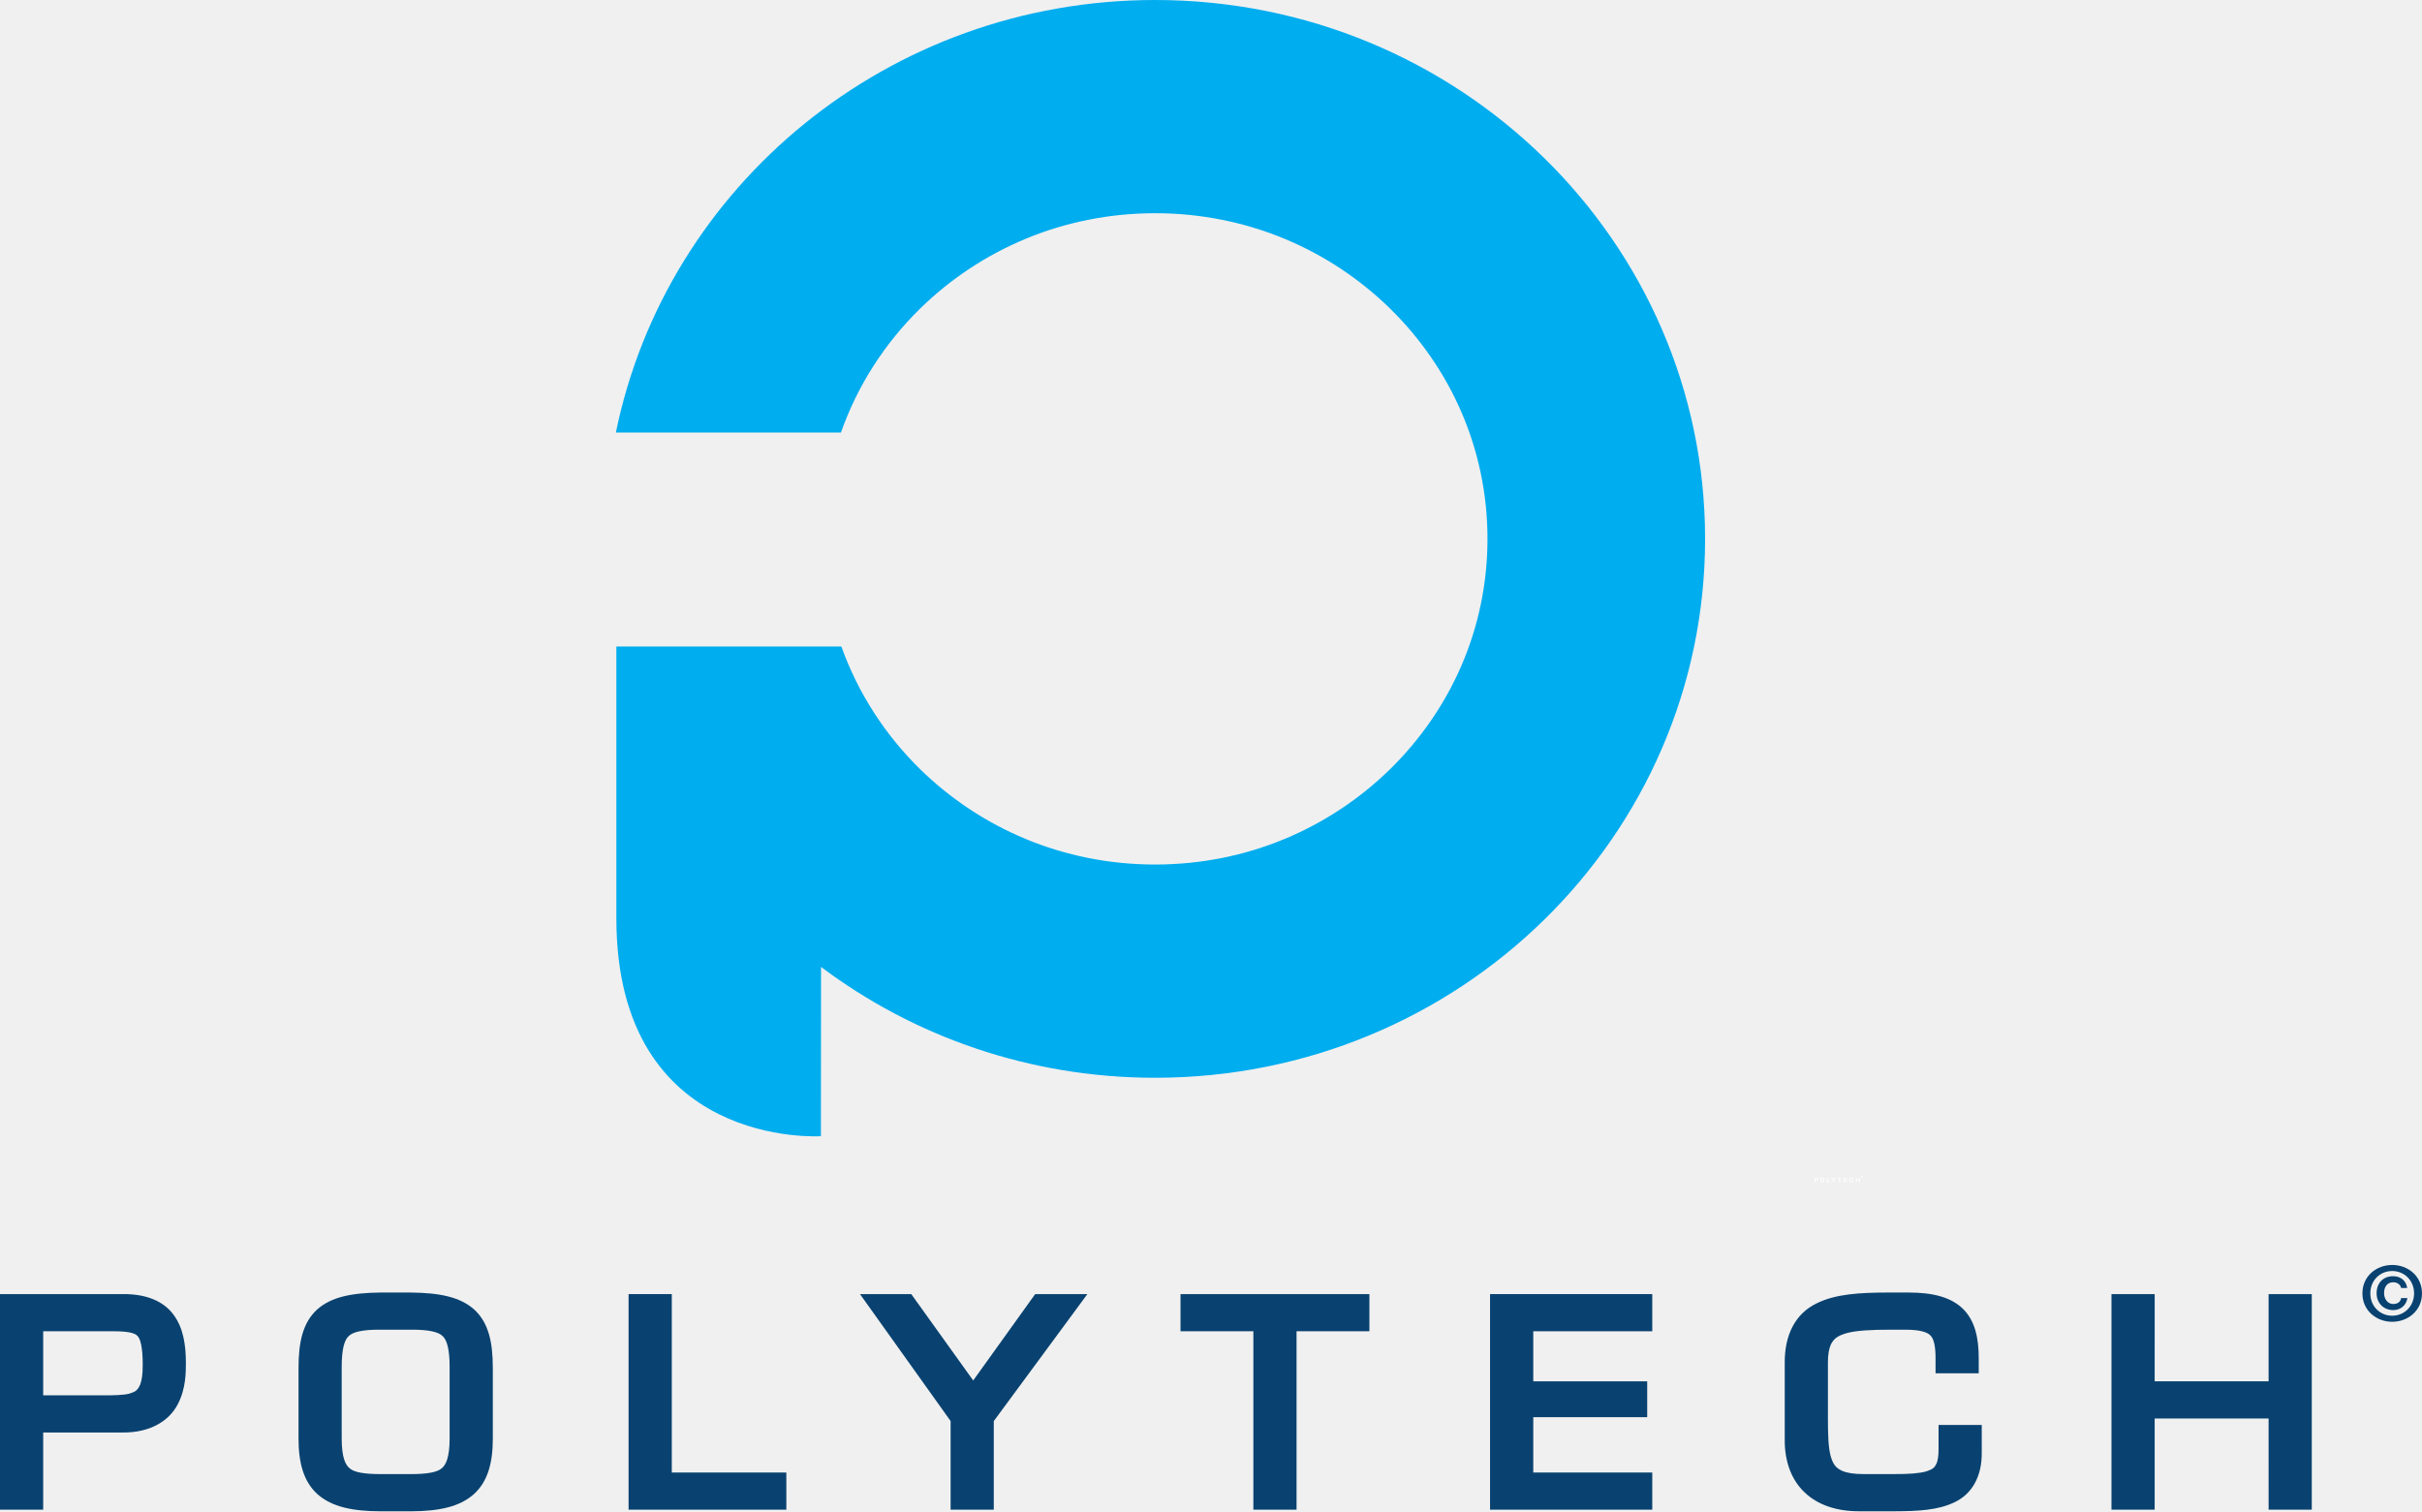
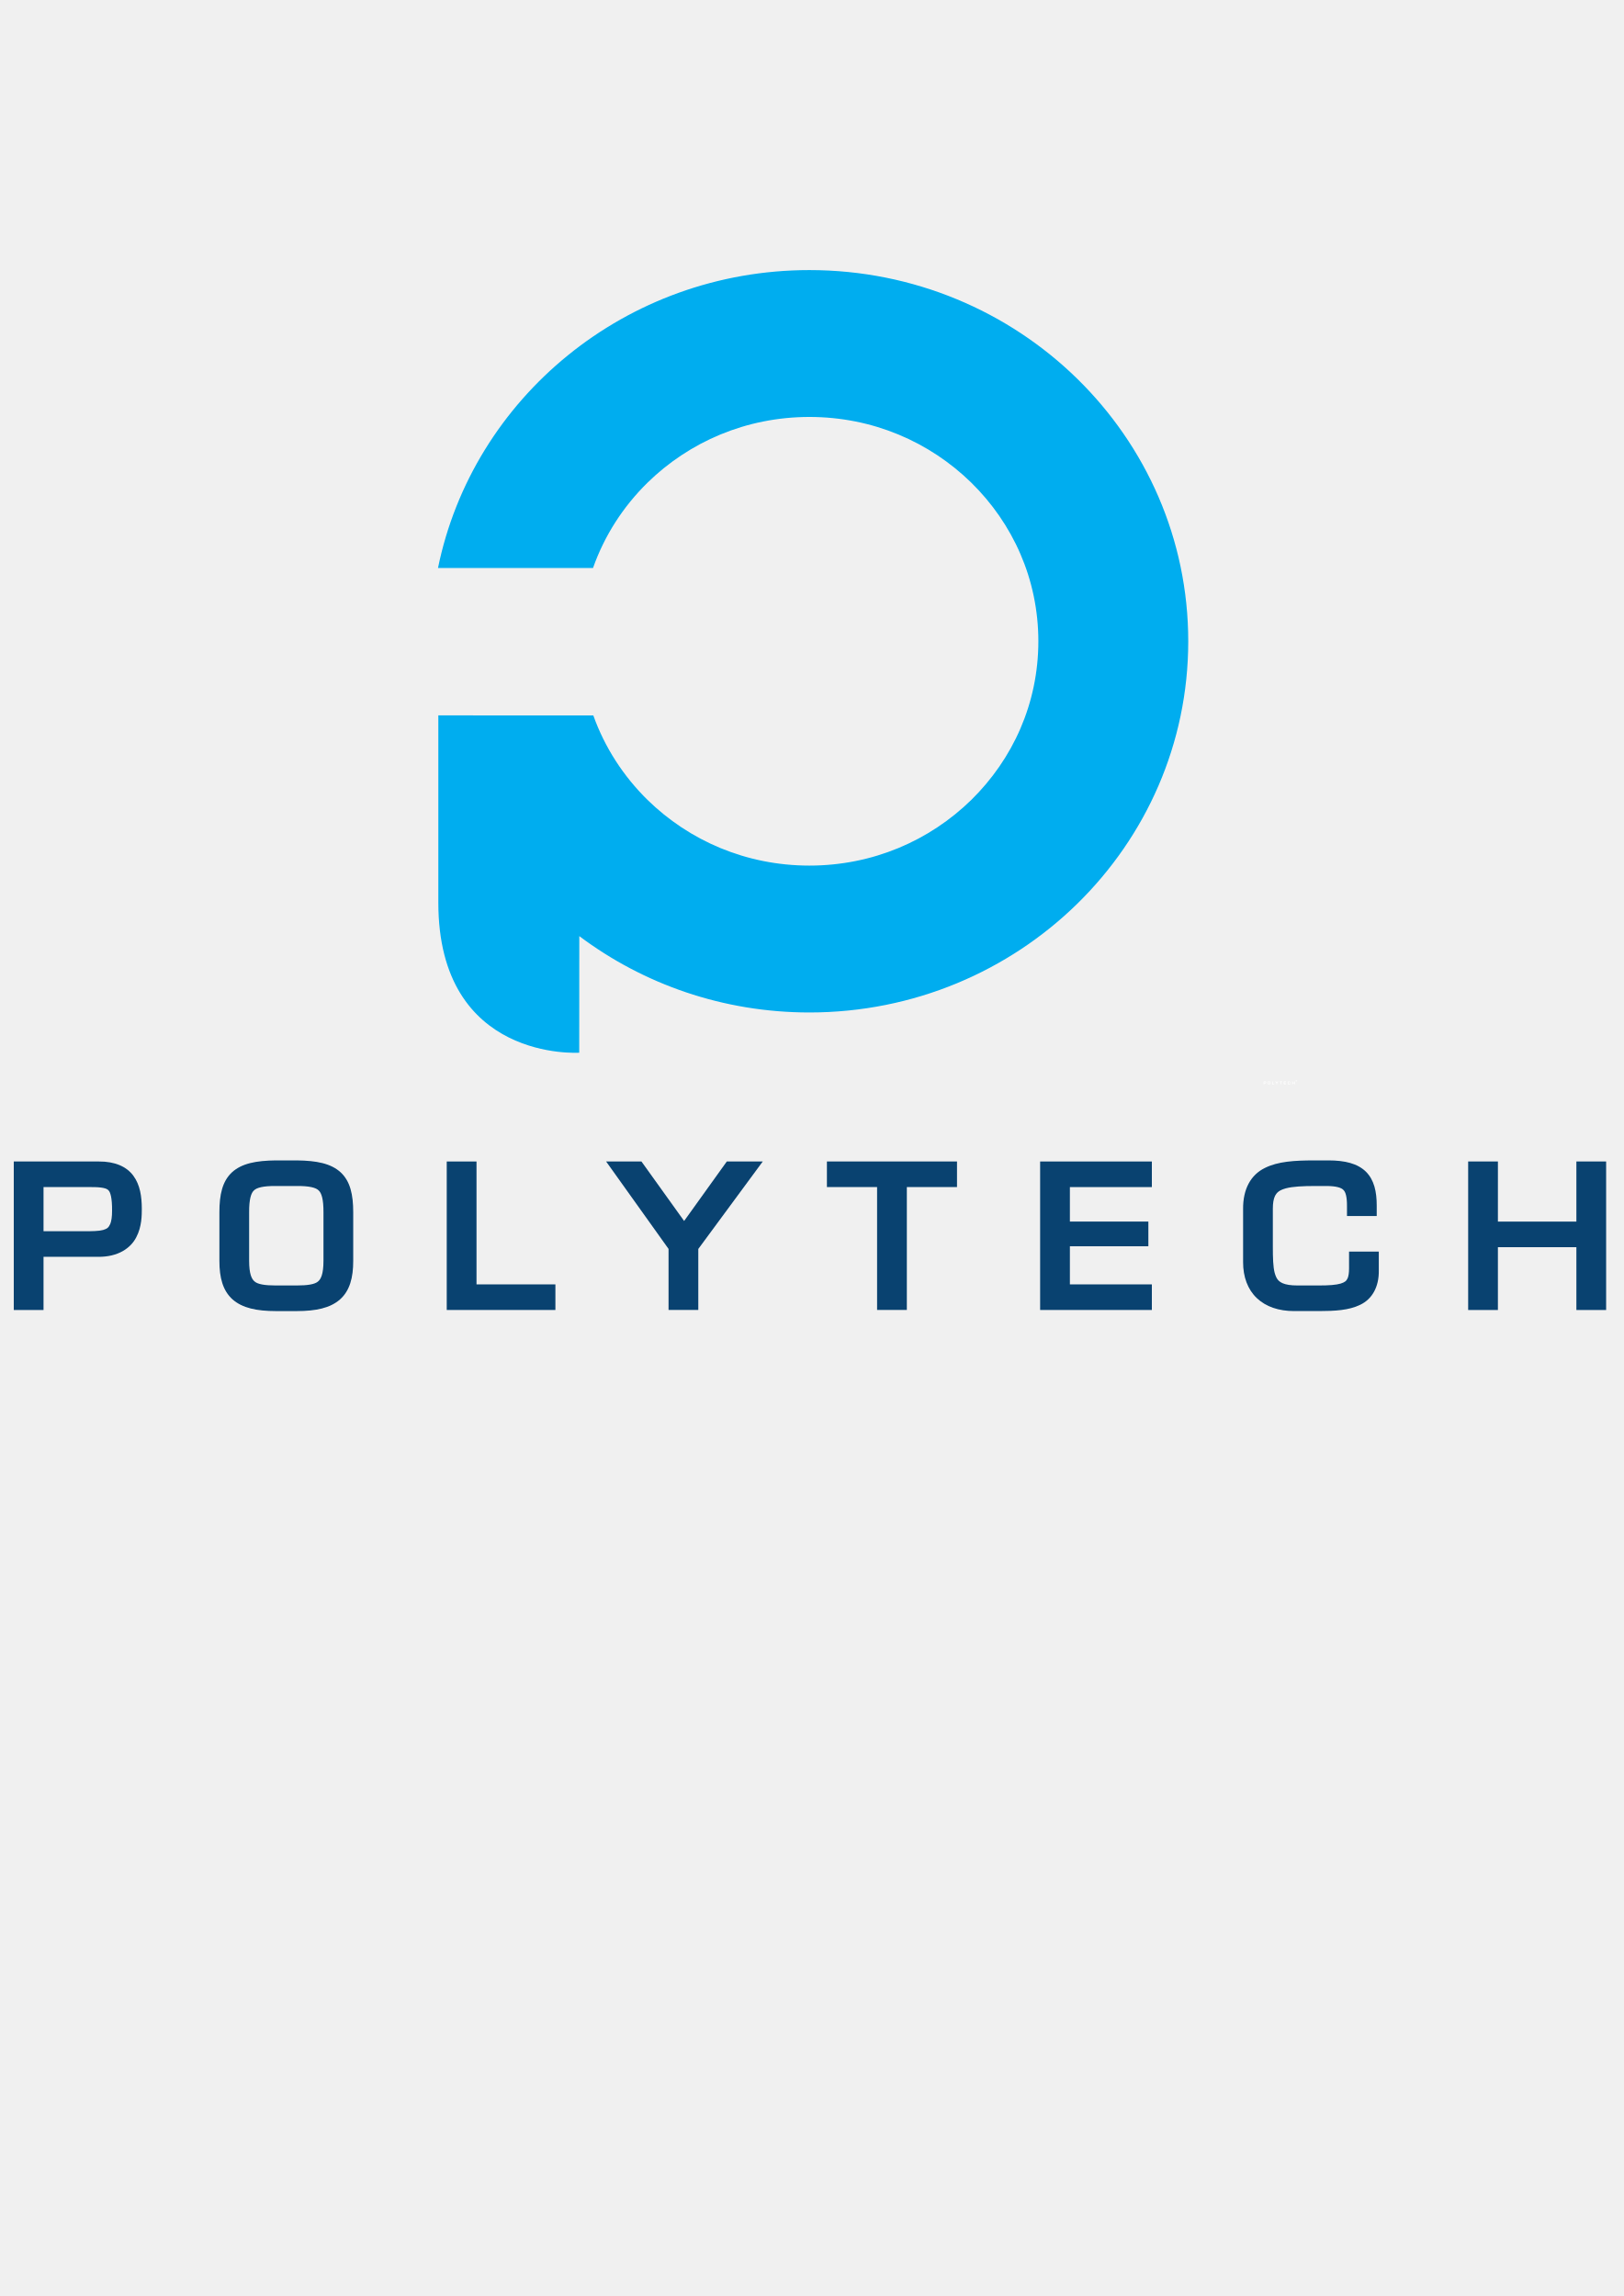
- <svg xmlns="http://www.w3.org/2000/svg" width="215.764mm" height="134.66mm" viewBox="0 0 764.517 477.143" id="svg3562" version="1.1">
+ <svg xmlns="http://www.w3.org/2000/svg" width="210mm" height="297mm" viewBox="0 0 744.094 1052.362" id="svg3562" version="1.1">
  <defs id="defs3564">
    <clipPath clipPathUnits="userSpaceOnUse" id="clipPath6061">
-       <path d="m 0,0 1020.472,0 0,419.528 L 0,419.528 0,0 Z" id="path6063" />
+       <path d="m 0,0 1020.472,0 0,419.528 L 0,419.528 0,0 z" id="path6063" />
    </clipPath>
    <clipPath clipPathUnits="userSpaceOnUse" id="clipPath6049">
      <path d="m 959.283,349.856 -4.346,0 0,-53.649 4.346,0 29.223,0 0,53.649 -29.223,0 z" id="path6051" />
    </clipPath>
    <clipPath clipPathUnits="userSpaceOnUse" id="clipPath6037">
      <path d="m 947.935,316.286 1.044,0 0,33.57 -1.044,0 0,-33.57 z" id="path6039" />
    </clipPath>
    <clipPath clipPathUnits="userSpaceOnUse" id="clipPath6025">
      <path d="m 947.935,296.207 1.044,0 0,20.079 -1.044,0 0,-20.079 z" id="path6027" />
    </clipPath>
    <clipPath clipPathUnits="userSpaceOnUse" id="clipPath6013">
      <path d="m 947.935,356.858 0,-7.002 1.044,0 0,-33.57 0,-20.079 -1.044,0 0,-10.387 11.348,0 0,10.387 -4.346,0 0,53.649 4.346,0 0,7.002 -11.348,0 z" id="path6015" />
    </clipPath>
    <clipPath clipPathUnits="userSpaceOnUse" id="clipPath6001">
      <path d="m 959.283,356.858 0,-7.002 29.223,0 0,-53.649 -29.223,0 0,-10.387 39.529,0 0,71.038 -39.529,0 z m -11.348,0 11.348,0 -11.348,0 z" id="path6003" />
    </clipPath>
    <clipPath clipPathUnits="userSpaceOnUse" id="clipPath5981">
-       <path d="m 0,0 1020.472,0 0,419.528 L 0,419.528 0,0 Z" id="path5983" />
+       <path d="m 0,0 1020.472,0 0,419.528 L 0,419.528 0,0 z" id="path5983" />
    </clipPath>
    <clipPath clipPathUnits="userSpaceOnUse" id="clipPath5969">
      <path d="m 908.406,356.858 0,-71.038 50.877,0 -11.348,0 0,10.387 -32.527,0 0,53.649 32.527,0 0,7.002 -39.529,0 z" id="path5971" />
    </clipPath>
    <clipPath clipPathUnits="userSpaceOnUse" id="clipPath5947">
-       <path d="m 0,0 1020.472,0 0,419.528 L 0,419.528 0,0 Z" id="path5949" />
+       <path d="m 0,0 1020.472,0 0,419.528 L 0,419.528 0,0 z" id="path5949" />
    </clipPath>
    <clipPath clipPathUnits="userSpaceOnUse" id="clipPath5935">
      <path d="m 857.899,349.856 -4.348,0 0,-53.649 4.348,0 29.222,0 0,53.649 -29.222,0 z" id="path5937" />
    </clipPath>
    <clipPath clipPathUnits="userSpaceOnUse" id="clipPath5923">
      <path d="m 846.549,316.286 1.044,0 0,33.57 -1.044,0 0,-33.57 z" id="path5925" />
    </clipPath>
    <clipPath clipPathUnits="userSpaceOnUse" id="clipPath5911">
      <path d="m 846.549,296.207 1.044,0 0,20.079 -1.044,0 0,-20.079 z" id="path5913" />
    </clipPath>
    <clipPath clipPathUnits="userSpaceOnUse" id="clipPath5899">
      <path d="m 846.549,356.858 0,-7.002 1.044,0 0,-33.57 0,-20.079 -1.044,0 0,-10.387 11.35,0 0,10.387 -4.348,0 0,53.649 4.348,0 0,7.002 -11.35,0 z" id="path5901" />
    </clipPath>
    <clipPath clipPathUnits="userSpaceOnUse" id="clipPath5887">
      <path d="m 857.899,356.858 0,-7.002 29.222,0 0,-53.649 -29.222,0 0,-10.387 39.527,0 0,71.038 -39.527,0 z m -11.35,0 11.35,0 -11.35,0 z" id="path5889" />
    </clipPath>
    <clipPath clipPathUnits="userSpaceOnUse" id="clipPath5869">
-       <path d="m 0,0 1020.472,0 0,419.528 L 0,419.528 0,0 Z" id="path5871" />
+       <path d="m 0,0 1020.472,0 0,419.528 L 0,419.528 0,0 z" id="path5871" />
    </clipPath>
    <clipPath clipPathUnits="userSpaceOnUse" id="clipPath5857">
      <path d="m 807.022,356.858 0,-71.038 50.877,0 -11.35,0 0,10.387 -32.525,0 0,53.649 32.525,0 0,7.002 -39.527,0 z" id="path5859" />
    </clipPath>
    <clipPath clipPathUnits="userSpaceOnUse" id="clipPath5831">
-       <path d="m 0,0 1020.472,0 0,419.528 L 0,419.528 0,0 Z" id="path5833" />
+       <path d="m 0,0 1020.472,0 0,419.528 L 0,419.528 0,0 z" id="path5833" />
    </clipPath>
    <clipPath clipPathUnits="userSpaceOnUse" id="clipPath5819">
      <path d="m 756.513,349.856 -4.347,0 0,-53.649 4.347,0 29.223,0 0,53.649 -29.223,0 z" id="path5821" />
    </clipPath>
    <clipPath clipPathUnits="userSpaceOnUse" id="clipPath5807">
      <path d="m 745.164,316.286 1.044,0 0,33.57 -1.044,0 0,-33.57 z" id="path5809" />
    </clipPath>
    <clipPath clipPathUnits="userSpaceOnUse" id="clipPath5795">
      <path d="m 745.164,296.207 1.044,0 0,20.079 -1.044,0 0,-20.079 z" id="path5797" />
    </clipPath>
    <clipPath clipPathUnits="userSpaceOnUse" id="clipPath5783">
      <path d="m 755.757,354.221 0.756,0 0,2.637 -0.756,0 0,-2.637 z" id="path5785" />
    </clipPath>
    <clipPath clipPathUnits="userSpaceOnUse" id="clipPath5771">
      <path d="m 745.164,356.858 0,-7.002 1.044,0 0,-33.57 0,-20.079 -1.044,0 0,-10.387 11.349,0 0,10.387 -4.347,0 0,53.649 4.347,0 0,4.365 -0.756,0 0,2.637 -10.593,0 z" id="path5773" />
    </clipPath>
    <clipPath clipPathUnits="userSpaceOnUse" id="clipPath5759">
      <path d="m 765.045,354.221 8.442,0 0,2.637 -8.442,0 0,-2.637 z" id="path5761" />
    </clipPath>
    <clipPath clipPathUnits="userSpaceOnUse" id="clipPath5747">
      <path d="m 756.513,354.221 7.686,0 0,2.637 -7.686,0 0,-2.637 z m -0.756,2.637 0.756,0 -0.756,0 z" id="path5749" />
    </clipPath>
    <clipPath clipPathUnits="userSpaceOnUse" id="clipPath5735">
      <path d="m 773.487,356.858 0,-2.637 -8.442,0 0,2.637 -0.846,0 0,-2.637 -7.686,0 0,-4.365 29.223,0 0,-53.649 -29.223,0 0,-10.387 39.528,0 0,71.038 -22.554,0 z" id="path5737" />
    </clipPath>
    <clipPath clipPathUnits="userSpaceOnUse" id="clipPath5707">
-       <path d="m 0,0 1020.472,0 0,419.528 L 0,419.528 0,0 Z" id="path5709" />
+       <path d="m 0,0 1020.472,0 0,419.528 L 0,419.528 0,0 z" id="path5709" />
    </clipPath>
    <clipPath clipPathUnits="userSpaceOnUse" id="clipPath5695">
      <path d="m 705.636,356.858 0,-71.038 50.877,0 -11.349,0 0,10.387 -32.526,0 0,53.649 32.526,0 0,7.002 -39.528,0 z" id="path5697" />
    </clipPath>
    <clipPath clipPathUnits="userSpaceOnUse" id="clipPath3219">
-       <path d="m 0,0 1020.472,0 0,419.528 L 0,419.528 0,0 Z" id="path3221" />
+       <path d="m 0,0 1020.472,0 0,419.528 L 0,419.528 0,0 z" id="path3221" />
    </clipPath>
    <clipPath clipPathUnits="userSpaceOnUse" id="clipPath3181">
-       <path d="m 0,0 1020.472,0 0,419.528 L 0,419.528 0,0 Z" id="path3183" />
+       <path d="m 0,0 1020.472,0 0,419.528 L 0,419.528 0,0 z" id="path3183" />
    </clipPath>
    <clipPath clipPathUnits="userSpaceOnUse" id="clipPath3143">
-       <path d="m 0,0 1020.472,0 0,419.528 L 0,419.528 0,0 Z" id="path3145" />
+       <path d="m 0,0 1020.472,0 0,419.528 L 0,419.528 0,0 z" id="path3145" />
    </clipPath>
    <clipPath clipPathUnits="userSpaceOnUse" id="clipPath3105">
-       <path d="m 0,0 1020.472,0 0,419.528 L 0,419.528 0,0 Z" id="path3107" />
+       <path d="m 0,0 1020.472,0 0,419.528 L 0,419.528 0,0 z" id="path3107" />
    </clipPath>
    <clipPath clipPathUnits="userSpaceOnUse" id="clipPath3067">
-       <path d="m 0,0 1020.472,0 0,419.528 L 0,419.528 0,0 Z" id="path3069" />
+       <path d="m 0,0 1020.472,0 0,419.528 L 0,419.528 0,0 z" id="path3069" />
    </clipPath>
    <clipPath clipPathUnits="userSpaceOnUse" id="clipPath3029">
-       <path d="m 0,0 1020.472,0 0,419.528 L 0,419.528 0,0 Z" id="path3031" />
+       <path d="m 0,0 1020.472,0 0,419.528 L 0,419.528 0,0 z" id="path3031" />
    </clipPath>
  </defs>
-   <g id="layer1" transform="translate(-26.31286,-495.2195)">
-     <g transform="matrix(0.4868818,0,0,0.4771429,374.4031,526.4411)" id="layer1-1">
+   <g id="layer1">
+     <g transform="matrix(0.4868818,0,0,0.4771429,354.4031,155.0125)" id="layer1-1">
      <g id="g2993" transform="matrix(1.25,0,0,-1.25,-714.9379,934.5654)">
        <g transform="translate(-92.1427,-239.0776)" id="g10210">
          <g transform="matrix(7.703033,0,0,7.703033,-617.6355,-1602.546)" id="g10232">
            <g id="g3227" transform="translate(92.1427,239.1888)">
              <path d="m 0,0 0,14.217 0,0.597 8.308,0 c 1.572,0.011 2.726,-0.507 3.384,-1.427 0.658,-0.913 0.82,-2.069 0.824,-3.291 C 12.512,9.477 12.526,8.332 11.98,7.267 11.445,6.186 10.22,5.279 8.226,5.303 l -5.318,0 L 2.908,0 0,0 Z m 2.908,7.857 3.844,0 0.092,0 C 7.675,7.854 8.327,7.868 8.729,7.98 9.133,8.109 9.266,8.207 9.436,8.594 9.54,8.859 9.61,9.285 9.608,9.895 9.621,11.178 9.44,11.777 9.249,11.945 9.095,12.134 8.612,12.27 7.561,12.26 l -4.653,0 0,-4.403 z" style="fill:#094270;fill-opacity:1;fill-rule:nonzero;stroke:none" id="path3229" />
            </g>
            <g id="g3231" transform="translate(119.8081,254.1107)">
              <path d="m 0,0 c 1.934,-0.022 3.324,-0.299 4.28,-1.183 0.95,-0.899 1.236,-2.233 1.236,-3.989 l 0,-4.851 c 0.003,-1.67 -0.334,-2.981 -1.298,-3.852 -0.963,-0.859 -2.352,-1.154 -4.223,-1.158 l -2.04,0 c -1.872,0.004 -3.261,0.299 -4.225,1.158 -0.961,0.871 -1.297,2.182 -1.295,3.852 l 0,4.851 c 0,1.756 0.285,3.09 1.233,3.989 0.957,0.884 2.347,1.161 4.287,1.184 l 2.04,0 m -2.04,-2.554 c -1.245,0.01 -1.882,-0.168 -2.143,-0.443 -0.281,-0.252 -0.477,-0.882 -0.471,-2.176 l 0,-4.851 c 10e-4,-1.301 0.247,-1.832 0.551,-2.069 0.299,-0.262 0.976,-0.385 2.063,-0.385 l 2.034,0 c 1.094,0 1.77,0.123 2.071,0.385 0.302,0.237 0.548,0.768 0.548,2.069 l 0,4.851 c 0.008,1.294 -0.191,1.924 -0.47,2.176 -0.26,0.275 -0.899,0.453 -2.143,0.443 l -2.04,0" style="fill:#094270;fill-opacity:1;fill-rule:nonzero;stroke:none" id="path3233" />
            </g>
            <g id="g3235" transform="translate(134.4659,239.1888)">
              <path d="m 0,0 0,14.814 2.91,0 0,-12.261 7.712,0 L 10.622,0 0,0 Z" style="fill:#094270;fill-opacity:1;fill-rule:nonzero;stroke:none" id="path3237" />
            </g>
            <g id="g3239" transform="translate(156.148,239.1898)">
              <path d="m 0,0 0,6.091 -6.102,8.722 3.454,0 4.17,-5.935 4.172,5.935 3.515,0 L 2.908,6.087 2.908,0 0,0 Z" style="fill:#094270;fill-opacity:1;fill-rule:nonzero;stroke:none" id="path3241" />
            </g>
            <g id="g3243" transform="translate(176.5338,239.1898)">
              <path d="m 0,0 0,12.261 -4.905,0 0,2.552 12.717,0 0,-2.554 -4.904,0.002 0,-11.668 L 2.908,0 0,0 Z" style="fill:#094270;fill-opacity:1;fill-rule:nonzero;stroke:none" id="path3245" />
            </g>
            <g id="g3247" transform="translate(192.4707,239.1888)">
              <path d="m 0,0 0,14.814 10.922,0 0,-2.554 -8.013,0 0,-3.44 7.672,0 0,-2.463 -7.672,0 0,-3.804 8.013,0 L 10.922,0 0,0 Z" style="fill:#094270;fill-opacity:1;fill-rule:nonzero;stroke:none" id="path3249" />
            </g>
            <g id="g3251" transform="translate(217.3096,239.0794)">
              <path d="M 0,0 -0.009,0 C -1.496,0 -2.765,0.427 -3.654,1.291 -4.545,2.15 -5.001,3.406 -4.998,4.883 l 0,5.269 c -0.025,2.045 0.773,3.438 2.101,4.112 1.303,0.677 2.953,0.761 4.814,0.768 l 1.413,0 c 1.649,-10e-4 2.866,-0.315 3.682,-1.13 0.805,-0.824 1.052,-1.987 1.052,-3.389 l 0,-1.031 -2.907,0 0,0.594 0,0.383 c 0.007,0.924 -0.131,1.413 -0.341,1.616 -0.185,0.215 -0.664,0.407 -1.729,0.403 l -0.968,0 C 0.802,12.48 -0.172,12.42 -0.809,12.247 -1.452,12.061 -1.702,11.853 -1.891,11.459 -2.016,11.186 -2.092,10.778 -2.09,10.205 l 0,-3.742 C -2.092,5.307 -2.064,4.41 -1.913,3.818 -1.745,3.22 -1.564,2.978 -1.122,2.773 -0.815,2.639 -0.348,2.553 0.321,2.555 l 2.041,0 c 1.009,-0.004 1.733,0.052 2.175,0.187 0.442,0.147 0.559,0.264 0.69,0.548 0.08,0.198 0.132,0.513 0.132,0.956 l 0,1.686 2.908,0 0,-1.869 C 8.294,2.376 7.59,1.182 6.453,0.629 5.338,0.07 3.958,0.005 2.422,0 L 0,0" style="fill:#094270;fill-opacity:1;fill-rule:nonzero;stroke:none" id="path3253" />
            </g>
            <g id="g3255" transform="translate(244.8917,239.1888)">
              <path d="m 0,0 -0.001,6.266 -7.671,0 0,-6.266 -2.908,0 0,14.814 2.909,0 -10e-4,-5.994 7.671,0 0,5.994 2.908,0 L 2.907,0 0,0 Z" style="fill:#094270;fill-opacity:1;fill-rule:nonzero;stroke:none" id="path3257" />
            </g>
            <g id="g3259" transform="translate(253.2144,256.0062)">
              <path d="M 0,0 C 1.06,0 2.005,-0.763 2.005,-1.953 2.005,-3.14 1.06,-3.906 0,-3.906 c -1.061,0 -2.007,0.766 -2.007,1.953 C -2.007,-0.763 -1.061,0 0,0 m 0,-3.489 c 0.809,0 1.472,0.648 1.472,1.536 0,0.893 -0.663,1.536 -1.472,1.536 -0.82,0 -1.474,-0.643 -1.474,-1.536 0,-0.888 0.654,-1.536 1.474,-1.536 m 1.023,1.212 C 0.94,-2.8 0.538,-3.103 0.072,-3.103 c -0.677,0 -1.124,0.506 -1.124,1.159 0,0.675 0.42,1.171 1.115,1.171 0.479,0 0.872,-0.283 0.945,-0.81 l -0.408,0 c -0.052,0.246 -0.266,0.392 -0.537,0.392 -0.398,0 -0.611,-0.313 -0.611,-0.742 0,-0.406 0.239,-0.752 0.62,-0.752 0.288,0 0.497,0.157 0.528,0.408 l 0.423,0 z" style="fill:#094270;fill-opacity:1;fill-rule:nonzero;stroke:none" id="path3261" />
            </g>
            <g id="g3263" transform="translate(169.9175,342.9329)">
              <path d="m 0,0 c -17.952,-0.004 -32.912,-12.771 -36.307,-29.723 l 15.154,0 c 1.115,3.235 2.949,6.131 5.329,8.516 4.073,4.062 9.622,6.551 15.824,6.555 6.203,-0.004 11.752,-2.493 15.824,-6.555 4.063,-4.072 6.553,-9.622 6.556,-15.824 -0.003,-6.204 -2.493,-11.752 -6.556,-15.826 -4.072,-4.061 -9.621,-6.551 -15.824,-6.554 -6.202,0.003 -11.751,2.493 -15.824,6.554 -2.358,2.365 -4.181,5.23 -5.3,8.427 l -15.15,0.004 0,-0.004 0,-18.67 c 0,-15.916 13.773,-14.978 13.773,-14.978 l 0.008,11.632 c 6.235,-4.777 14.031,-7.617 22.493,-7.618 20.454,0.005 37.028,16.578 37.032,37.033 C 37.028,-16.576 20.454,-0.004 0,0" style="fill:#00adef;fill-opacity:1;fill-rule:nonzero;stroke:none" id="path3265" />
            </g>
          </g>
        </g>
        <g id="g5059" transform="translate(217.3799,50.1956)" />
        <g id="g5653" transform="translate(965.7833,177.5843)">
          <path d="m 0,0 c 0.301,0 0.57,-0.219 0.57,-0.556 0,-0.338 -0.269,-0.555 -0.57,-0.555 -0.301,0 -0.569,0.217 -0.569,0.555 C -0.569,-0.219 -0.301,0 0,0 m 0,-0.992 c 0.229,0 0.418,0.182 0.418,0.436 0,0.252 -0.189,0.437 -0.418,0.437 -0.232,0 -0.419,-0.185 -0.419,-0.437 0,-0.254 0.187,-0.436 0.419,-0.436 m 0.29,0.344 c -0.022,-0.15 -0.138,-0.236 -0.269,-0.236 -0.194,0 -0.32,0.146 -0.32,0.33 0,0.192 0.119,0.332 0.317,0.332 0.136,0 0.248,-0.079 0.268,-0.229 l -0.117,0 -0.151,0.111 c -0.114,0 -0.173,-0.089 -0.173,-0.21 0,-0.116 0.068,-0.215 0.176,-0.215 l 0.148,0.117 0.121,0 z" style="fill:#ffffff;fill-opacity:1;fill-rule:nonzero;stroke:none" id="path5655" />
        </g>
        <g id="g5657" transform="translate(941.1338,174.2298)">
          <path d="m 0,0 0,2.146 0,0.093 1.255,0 C 1.493,2.241 1.667,2.161 1.768,2.021 1.866,1.885 1.891,1.71 1.893,1.526 1.891,1.431 1.893,1.259 1.811,1.099 1.731,0.936 1.544,0.798 1.243,0.802 l -0.802,0 L 0.441,0 0,0 Z m 0.441,1.187 0.581,0 0.013,0 c 0.126,0 0.224,0.002 0.285,0.021 l 0.108,0.09 C 1.441,1.339 1.452,1.402 1.452,1.495 1.454,1.689 1.428,1.779 1.398,1.807 1.374,1.833 1.302,1.853 1.145,1.852 l -0.704,0 0,-0.665 z" style="fill:#ffffff;fill-opacity:1;fill-rule:nonzero;stroke:none" id="path5659" />
        </g>
        <g id="g5661" transform="translate(945.3155,176.4857)">
          <path d="m 0,0 c 0.291,-0.005 0.5,-0.047 0.646,-0.179 0.143,-0.136 0.186,-0.34 0.186,-0.603 l 0,-0.734 c 0,-0.251 -0.051,-0.451 -0.196,-0.583 -0.144,-0.129 -0.355,-0.173 -0.638,-0.173 l -0.308,0 c -0.283,0 -0.492,0.044 -0.637,0.173 -0.146,0.132 -0.198,0.332 -0.198,0.583 l 0,0.734 c 0,0.263 0.043,0.467 0.187,0.603 0.146,0.132 0.355,0.174 0.648,0.179 l 0.308,0 M -0.31,-0.388 c -0.188,0.002 -0.285,-0.024 -0.324,-0.063 -0.043,-0.04 -0.072,-0.136 -0.072,-0.331 l 0,-0.734 c 0,-0.197 0.039,-0.276 0.085,-0.311 0.045,-0.039 0.147,-0.058 0.311,-0.058 l 0.308,0 c 0.164,0 0.267,0.019 0.312,0.058 0.047,0.035 0.084,0.114 0.084,0.311 l 0,0.734 c 0.002,0.195 -0.031,0.291 -0.072,0.331 -0.039,0.039 -0.135,0.065 -0.324,0.063 l -0.308,0" style="fill:#ffffff;fill-opacity:1;fill-rule:nonzero;stroke:none" id="path5663" />
        </g>
        <g id="g5665" transform="translate(947.5285,174.2298)">
          <path d="m 0,0 0,2.239 0.44,0 0,-1.851 1.165,0 L 1.605,0 0,0 Z" style="fill:#ffffff;fill-opacity:1;fill-rule:nonzero;stroke:none" id="path5667" />
        </g>
        <g id="g5669" transform="translate(950.8057,174.2298)">
          <path d="m 0,0 0,0.923 -0.923,1.316 0.521,0 0.631,-0.897 0.629,0.897 0.532,0 L 0.439,0.921 0.439,0 0,0 Z" style="fill:#ffffff;fill-opacity:1;fill-rule:nonzero;stroke:none" id="path5671" />
        </g>
        <g id="g5673" transform="translate(953.8848,174.2298)">
          <path d="m 0,0 0,1.853 -0.741,0 0,0.386 1.921,0 0,-0.387 -0.741,10e-4 0,-1.763 L 0.439,0 0,0 Z" style="fill:#ffffff;fill-opacity:1;fill-rule:nonzero;stroke:none" id="path5675" />
        </g>
        <g id="g5677" transform="translate(956.2921,174.2298)">
          <path d="m 0,0 0,2.239 1.65,0 0,-0.387 -1.21,0 0,-0.519 1.159,0 0,-0.371 -1.159,0 0,-0.574 1.21,0 L 1.65,0 0,0 Z" style="fill:#ffffff;fill-opacity:1;fill-rule:nonzero;stroke:none" id="path5679" />
        </g>
        <g id="g5681" transform="translate(960.045,174.2141)">
          <path d="m 0,0 -0.001,0 c -0.225,0 -0.416,0.064 -0.552,0.193 -0.133,0.132 -0.203,0.322 -0.203,0.544 l 0,0.798 c -0.003,0.308 0.117,0.517 0.318,0.619 0.197,0.103 0.446,0.117 0.728,0.118 l 0.214,0 C 0.752,2.272 0.937,2.224 1.06,2.101 1.182,1.976 1.218,1.8 1.218,1.587 l 0,-0.156 -0.439,0 0,0.091 0,0.057 C 0.78,1.719 0.759,1.793 0.728,1.825 0.7,1.856 0.628,1.886 0.467,1.884 l -0.147,0 C 0.12,1.884 -0.025,1.875 -0.123,1.849 -0.221,1.822 -0.257,1.791 -0.286,1.73 L -0.315,1.542 -0.316,0.977 c 0,-0.174 0.004,-0.311 0.028,-0.402 l 0.119,-0.158 c 0.046,-0.019 0.117,-0.031 0.217,-0.03 l 0.308,0 C 0.51,0.386 0.619,0.394 0.685,0.413 l 0.104,0.083 0.021,0.146 0,0.254 0.438,0 0,-0.283 C 1.252,0.359 1.147,0.18 0.976,0.096 0.807,0.009 0.598,0.001 0.365,0 L 0,0" style="fill:#ffffff;fill-opacity:1;fill-rule:nonzero;stroke:none" id="path5683" />
        </g>
        <g id="g5685" transform="translate(964.211,174.2298)">
          <path d="m 0,0 0,0.947 -1.158,0 0,-0.947 -0.44,0 0,2.239 0.44,0 0,-0.906 1.158,0 0,0.906 0.44,0 L 0.44,0 0,0 Z" style="fill:#ffffff;fill-opacity:1;fill-rule:nonzero;stroke:none" id="path5687" />
        </g>
        <g id="g6057" />
      </g>
    </g>
  </g>
</svg>
